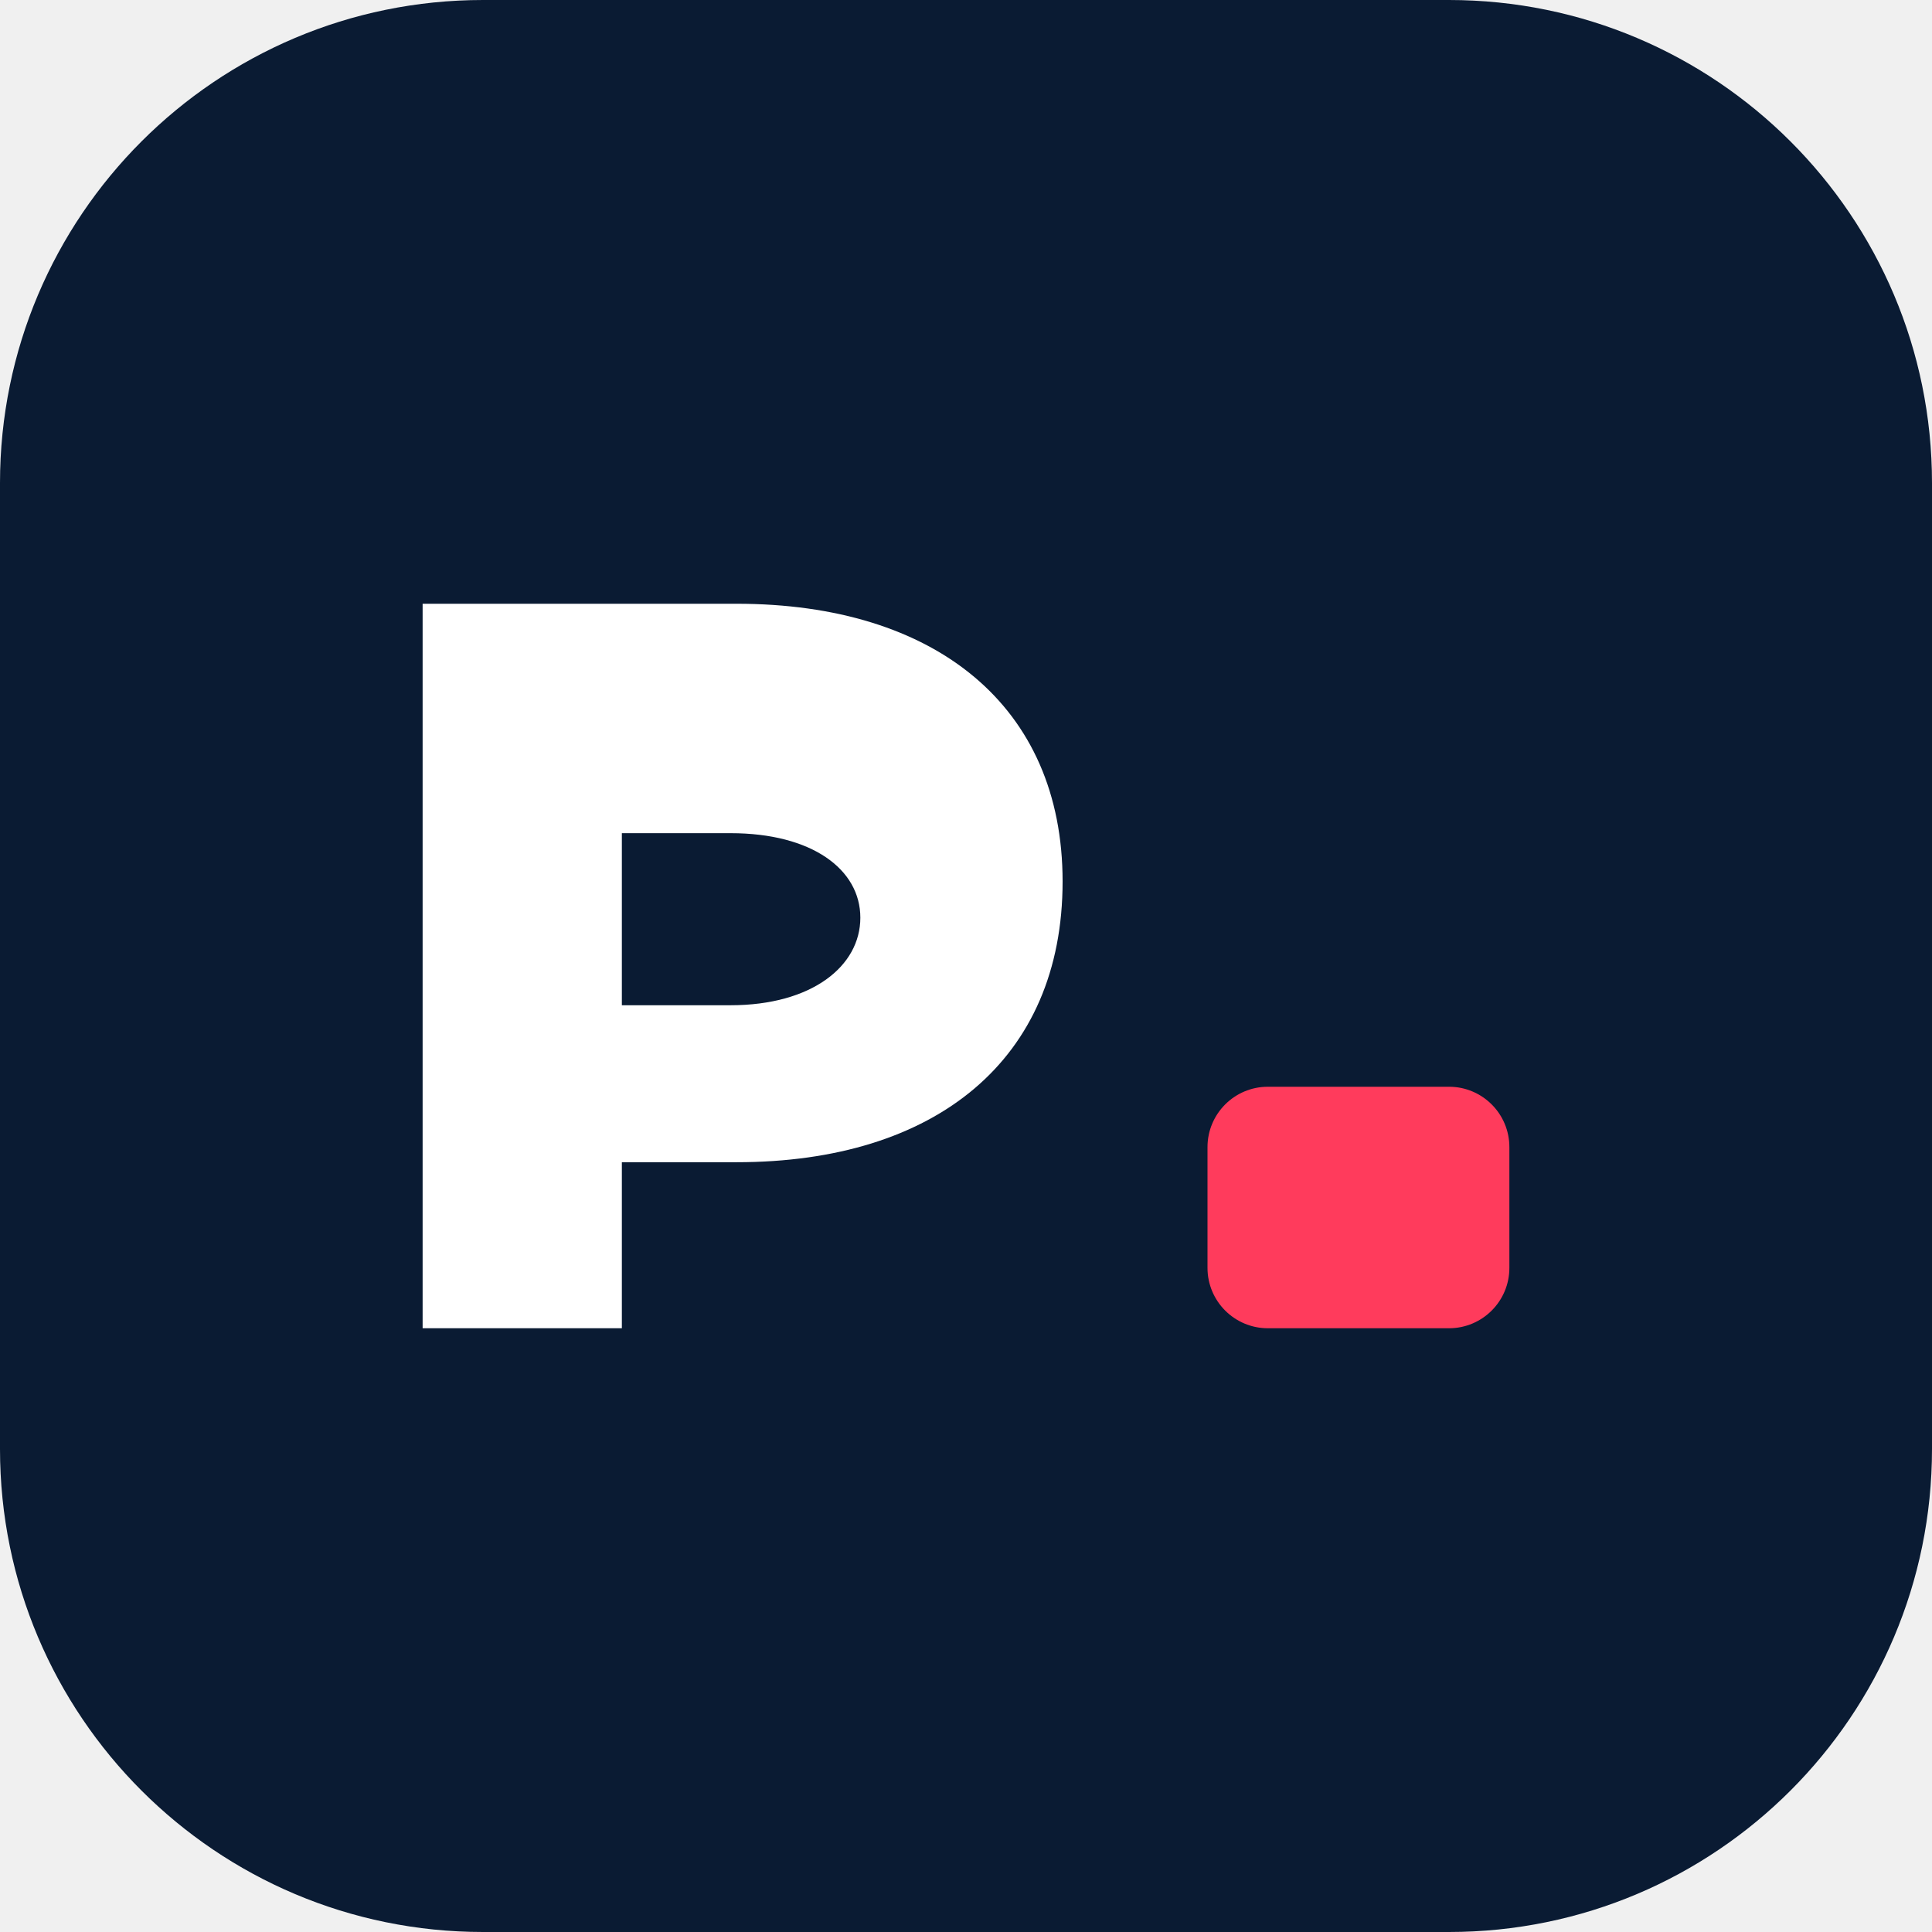
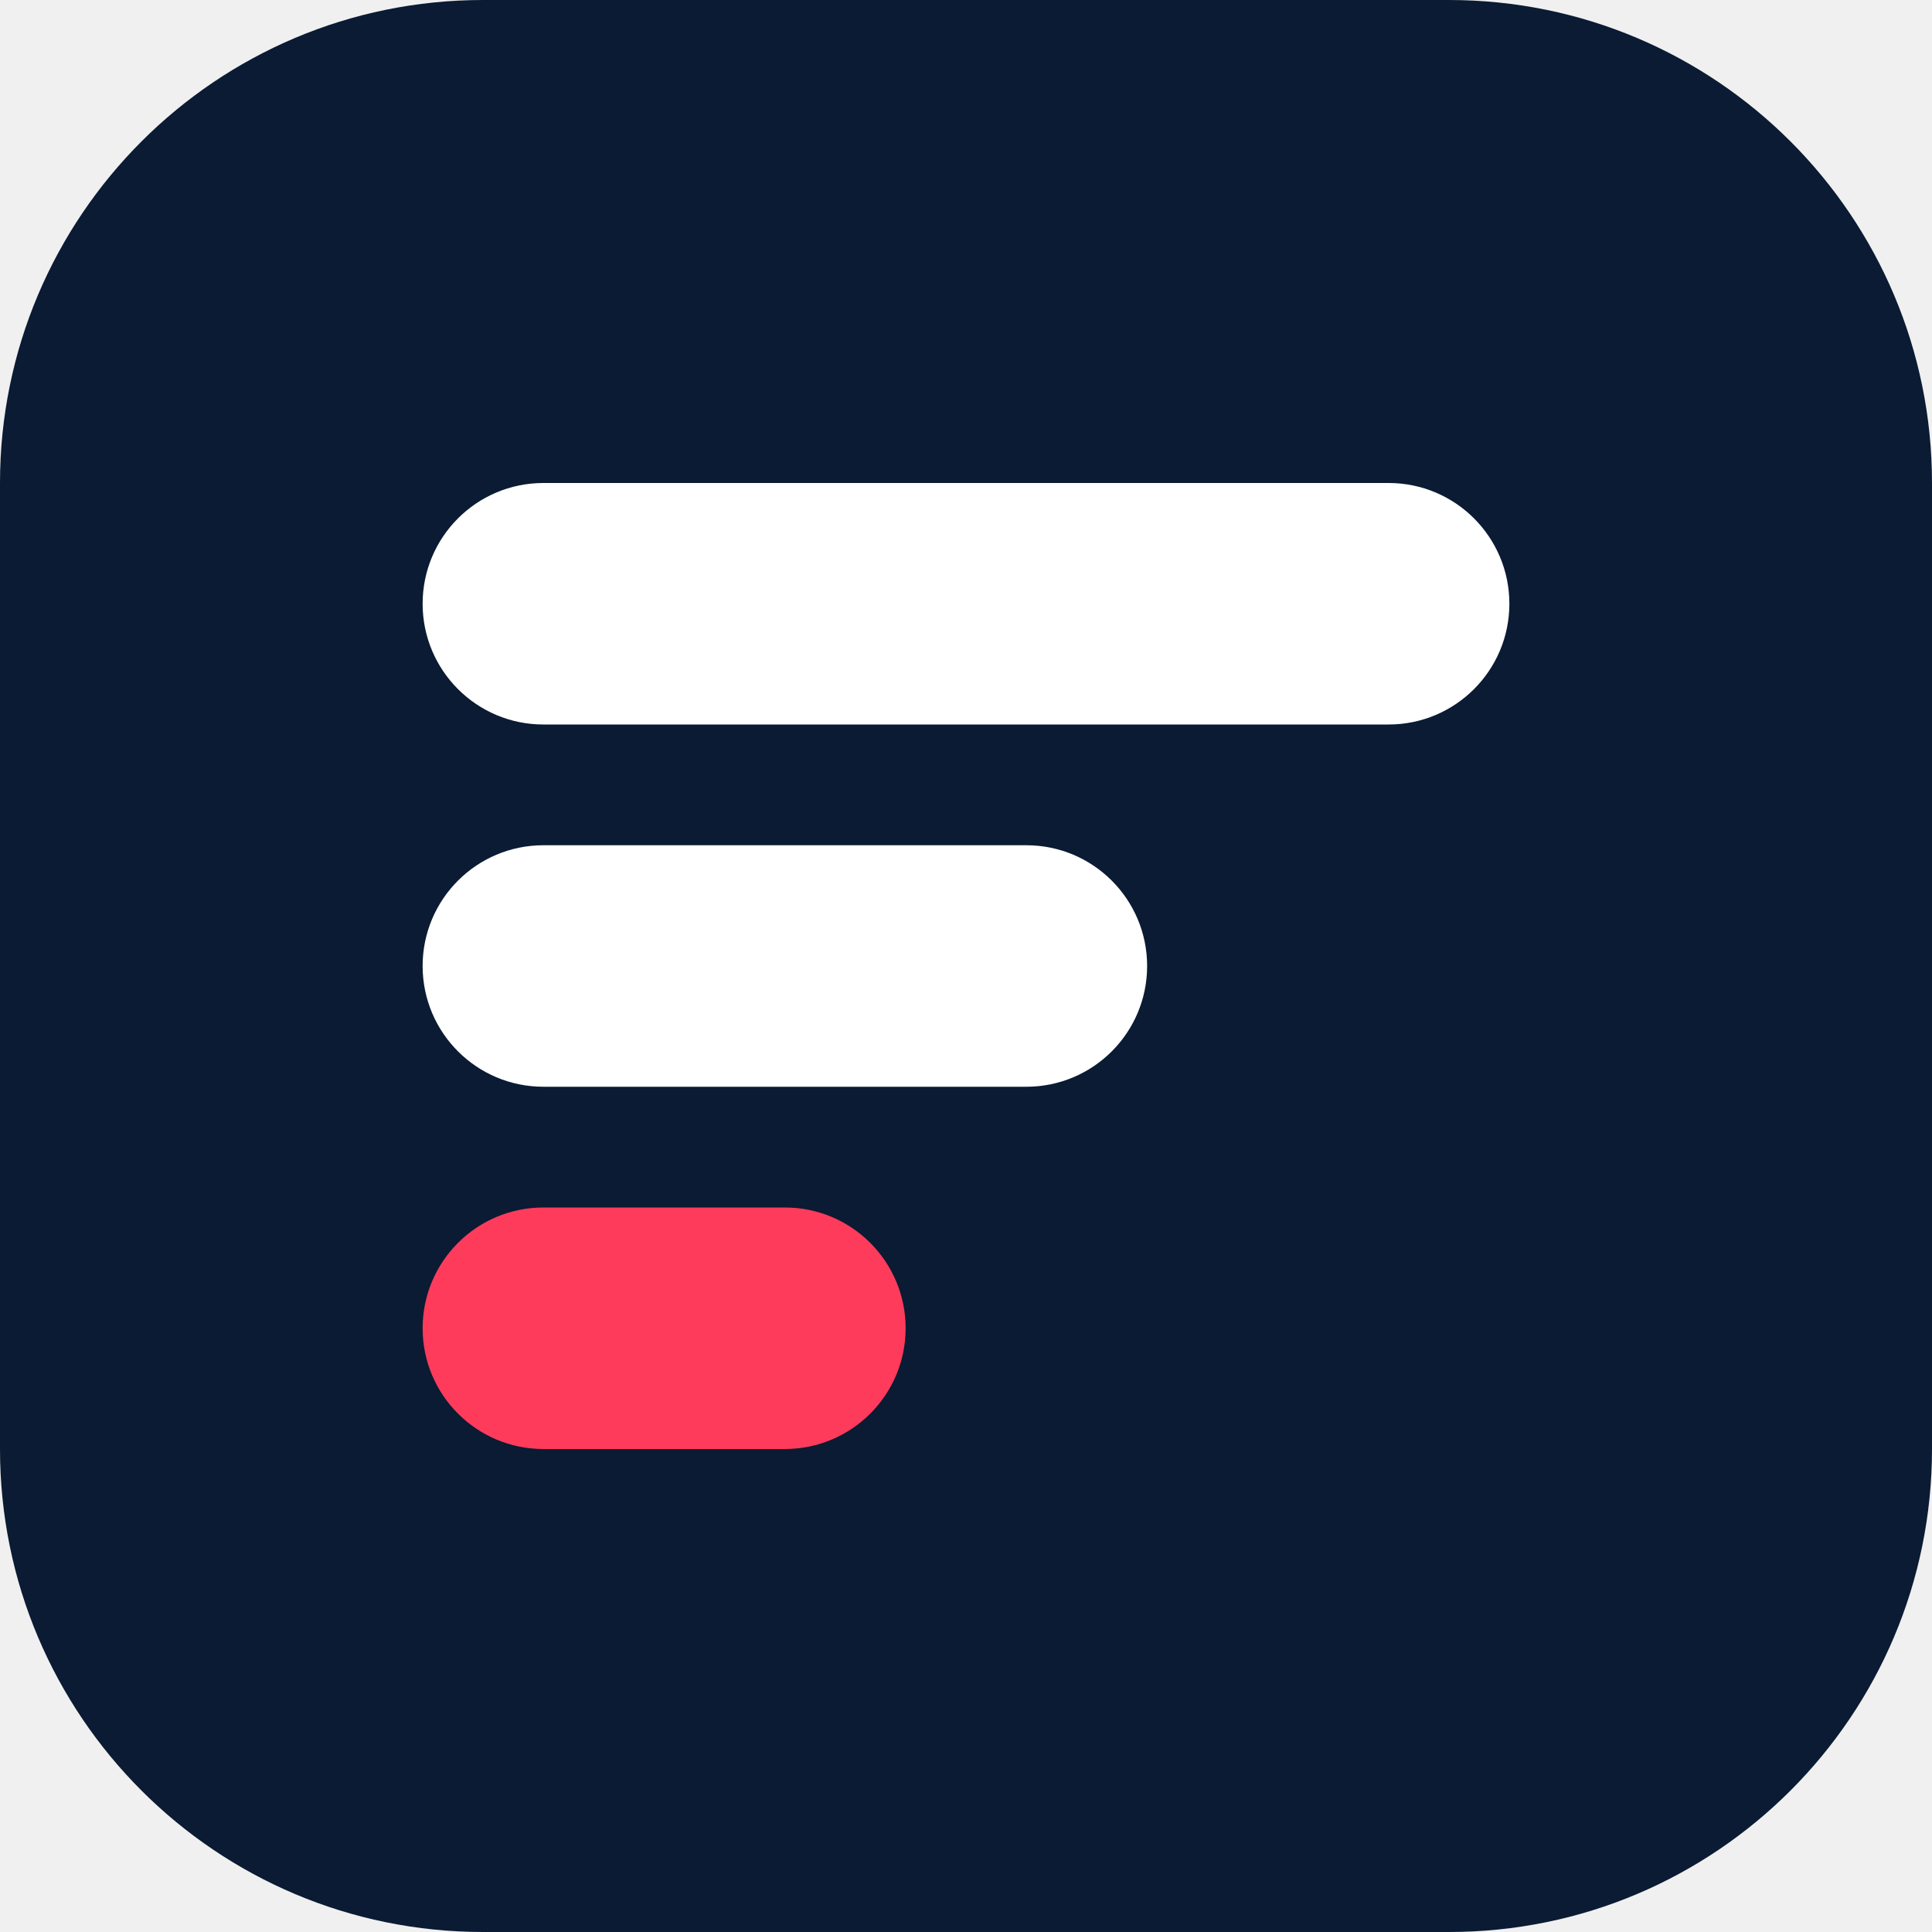
<svg xmlns="http://www.w3.org/2000/svg" viewBox="0 0 64 64" role="img" aria-label="Digital Business">
  <rect width="64" height="64" rx="16" fill="#0A1B33" />
-   <path d="M14 44V20h10.4c6.6 0 10.8 3.4 10.8 9.2 0 5.9-4.2 9.3-10.8 9.3H20.6V44H14zm6.6-16.4v5.7h3.6c2.7 0 4.3-1.3 4.3-2.9s-1.6-2.8-4.3-2.8H20.6z" fill="#fff" />
-   <rect x="40" y="36" width="10" height="8" rx="2" fill="#FF3B5C" />
+   <rect x="14" y="16" width="36" height="8" rx="4" fill="#ffffff" />
+   <rect x="14" y="28" width="24" height="8" rx="4" fill="#ffffff" />
+   <rect x="14" y="40" width="16" height="8" rx="4" fill="#FF3B5C" />
</svg>
